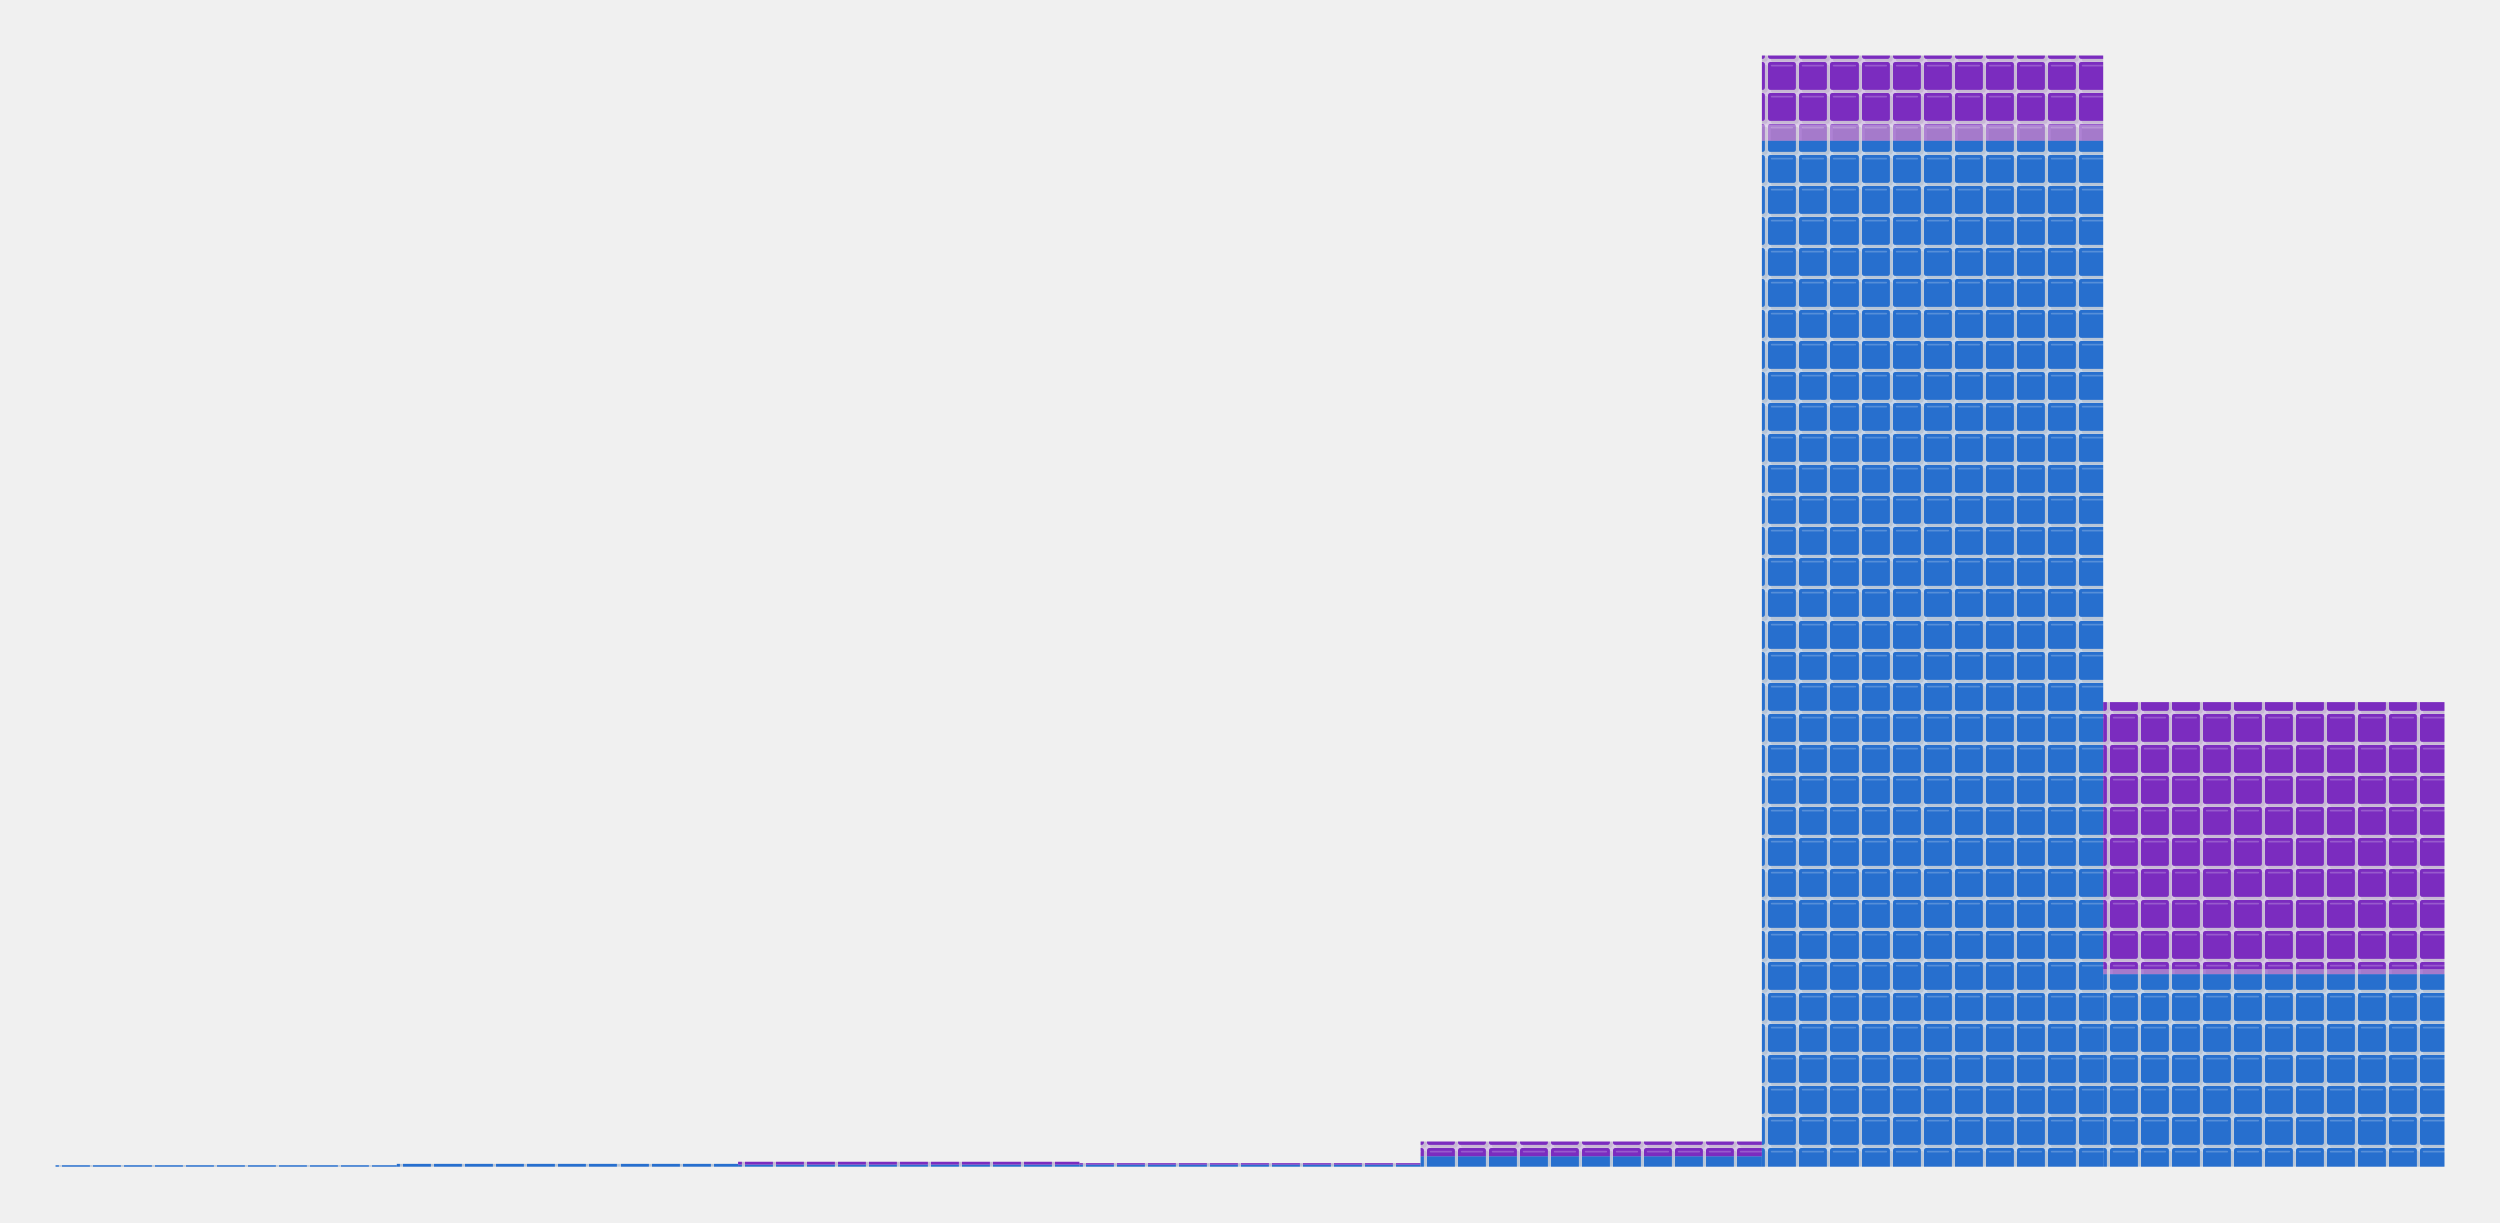
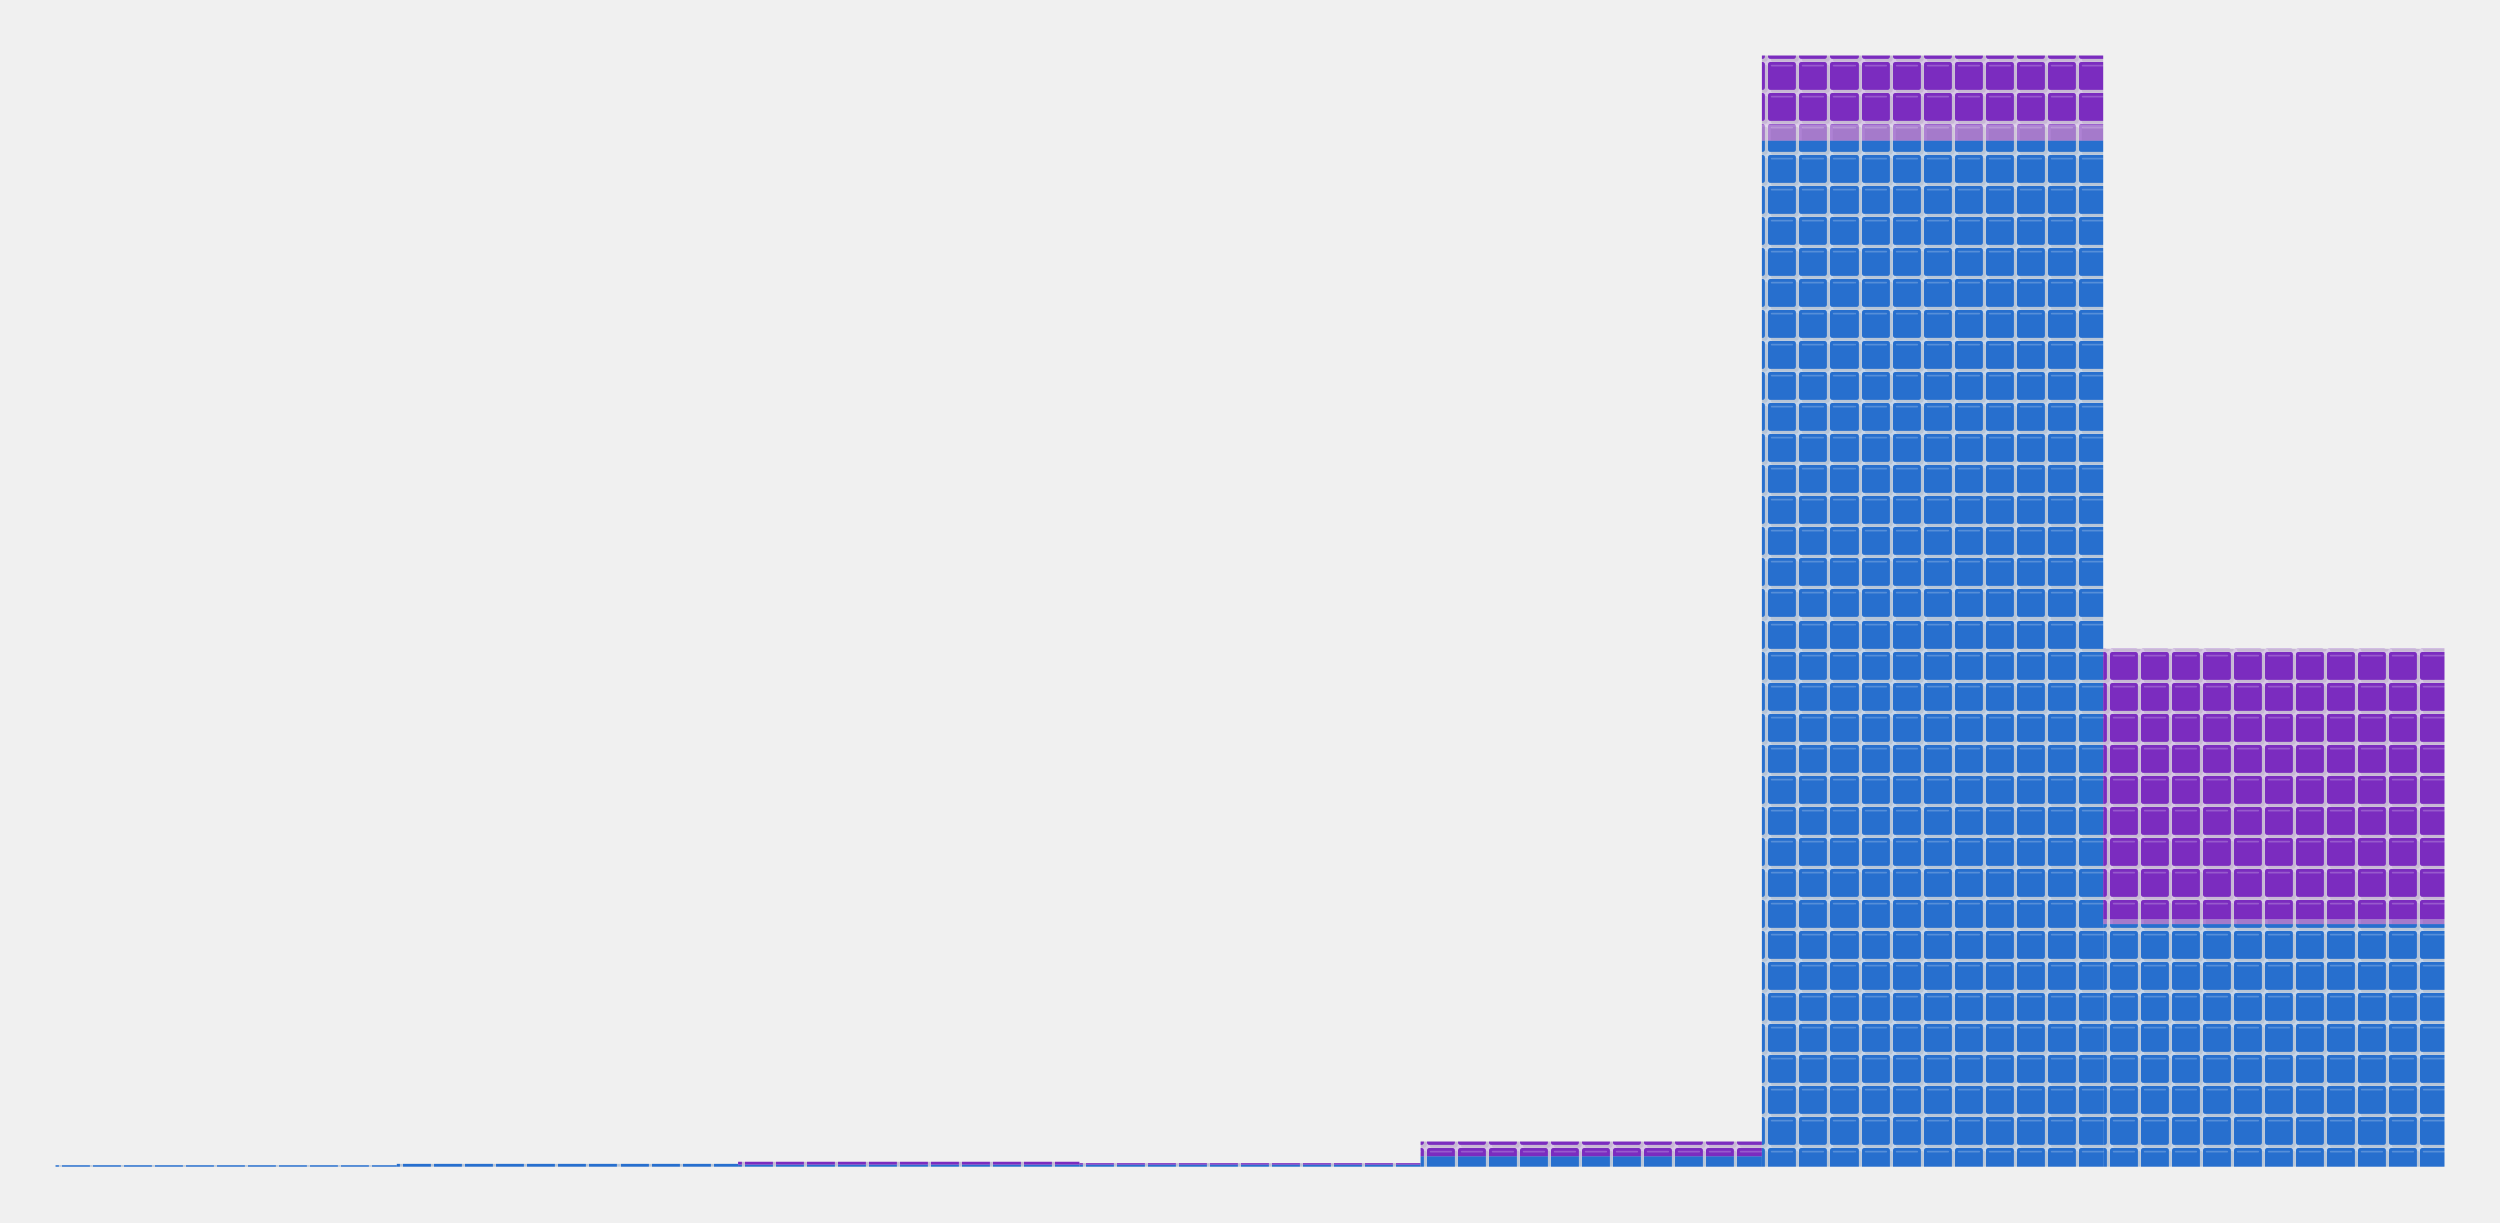
<svg xmlns="http://www.w3.org/2000/svg" viewBox="0 0 900 440" width="900" height="440" role="img" aria-labelledby="title description">
  <defs>
    <pattern id="assigned-Difficult" patternUnits="userSpaceOnUse" width="11.169" height="11.169">
      <rect class="tile-shadow" x="1.005" y="1.005" width="10.052" height="10.052" rx="0.804" fill="#000" fill-opacity="0.08" />
      <rect width="10.052" height="10.052" rx="0.804" fill="#276FCE" />
      <rect class="tile-highlight" x="1.005" y="1.005" width="8.042" height="0.603" rx="0.302" fill="#fff" fill-opacity="0.22" />
    </pattern>
    <pattern id="candidate-Superhuman" patternUnits="userSpaceOnUse" width="11.169" height="11.169">
      <rect class="tile-shadow" x="1.005" y="1.005" width="10.052" height="10.052" rx="0.804" fill="#000" fill-opacity="0.08" />
      <rect width="10.052" height="10.052" rx="0.804" fill="#7B2CBF" fill-opacity="0.5" />
      <rect class="tile-highlight" x="1.005" y="1.005" width="8.042" height="0.603" rx="0.302" fill="#fff" fill-opacity="0.22" />
    </pattern>
    <pattern id="assigned-Superhuman" patternUnits="userSpaceOnUse" width="11.169" height="11.169">
      <rect class="tile-shadow" x="1.005" y="1.005" width="10.052" height="10.052" rx="0.804" fill="#000" fill-opacity="0.08" />
      <rect width="10.052" height="10.052" rx="0.804" fill="#7B2CBF" />
      <rect class="tile-highlight" x="1.005" y="1.005" width="8.042" height="0.603" rx="0.302" fill="#fff" fill-opacity="0.22" />
    </pattern>
  </defs>
  <g data-period="2025-04" data-through="2025-06" data-total="2" data-months="3">
    <g data-series="assigned:Difficult" data-count="2">
      <rect class="rate-underlay" x="20" y="419.498" width="122.857" height="0.502" fill="#276FCE" fill-opacity="0.2" />
      <rect class="rate-stack" x="20" y="419.498" width="122.857" height="0.502" fill="url(#assigned-Difficult)" />
    </g>
  </g>
  <g data-period="2025-07" data-through="2025-09" data-total="4" data-months="3">
    <g data-series="assigned:Difficult" data-count="4">
      <rect class="rate-underlay" x="142.857" y="418.996" width="122.857" height="1.004" fill="#276FCE" fill-opacity="0.2" />
      <rect class="rate-stack" x="142.857" y="418.996" width="122.857" height="1.004" fill="url(#assigned-Difficult)" />
    </g>
  </g>
  <g data-period="2025-10" data-through="2025-12" data-total="7" data-months="3">
    <g data-series="assigned:Difficult" data-count="3">
      <rect class="rate-underlay" x="265.714" y="419.247" width="122.857" height="0.753" fill="#276FCE" fill-opacity="0.2" />
      <rect class="rate-stack" x="265.714" y="419.247" width="122.857" height="0.753" fill="url(#assigned-Difficult)" />
    </g>
    <g data-series="assigned:Superhuman" data-count="4">
-       <rect class="rate-underlay" x="265.714" y="418.242" width="122.857" height="1.004" fill="#7B2CBF" fill-opacity="0.2" />
-       <rect class="rate-stack" x="265.714" y="418.242" width="122.857" height="1.004" fill="url(#assigned-Superhuman)" />
+       <rect class="rate-underlay" x="265.714" y="418.243" width="122.857" height="1.004" fill="#7B2CBF" fill-opacity="0.2" />
+       <rect class="rate-stack" x="265.714" y="418.243" width="122.857" height="1.004" fill="url(#assigned-Superhuman)" />
    </g>
  </g>
  <g data-period="2026-01" data-through="2026-03" data-total="5" data-months="3">
    <g data-series="assigned:Difficult" data-count="3">
      <rect class="rate-underlay" x="388.571" y="419.247" width="122.857" height="0.753" fill="#276FCE" fill-opacity="0.2" />
      <rect class="rate-stack" x="388.571" y="419.247" width="122.857" height="0.753" fill="url(#assigned-Difficult)" />
    </g>
    <g data-series="assigned:Superhuman" data-count="2">
      <rect class="rate-underlay" x="388.571" y="418.745" width="122.857" height="0.502" fill="#7B2CBF" fill-opacity="0.2" />
      <rect class="rate-stack" x="388.571" y="418.745" width="122.857" height="0.502" fill="url(#assigned-Superhuman)" />
    </g>
  </g>
  <g data-period="2026-04" data-through="2026-06" data-total="36" data-months="3">
    <g data-series="assigned:Difficult" data-count="15">
-       <rect class="rate-underlay" x="511.429" y="416.233" width="122.857" height="3.767" fill="#276FCE" fill-opacity="0.2" />
-       <rect class="rate-stack" x="511.429" y="416.233" width="122.857" height="3.767" fill="url(#assigned-Difficult)" />
+       <rect class="rate-underlay" x="511.429" y="416.236" width="122.857" height="3.764" fill="#276FCE" fill-opacity="0.2" />
+       <rect class="rate-stack" x="511.429" y="416.236" width="122.857" height="3.764" fill="url(#assigned-Difficult)" />
    </g>
    <g data-series="assigned:Superhuman" data-count="21">
-       <rect class="rate-underlay" x="511.429" y="410.961" width="122.857" height="5.273" fill="#7B2CBF" fill-opacity="0.2" />
-       <rect class="rate-stack" x="511.429" y="410.961" width="122.857" height="5.273" fill="url(#assigned-Superhuman)" />
+       <rect class="rate-underlay" x="511.429" y="410.966" width="122.857" height="5.27" fill="#7B2CBF" fill-opacity="0.2" />
+       <rect class="rate-stack" x="511.429" y="410.966" width="122.857" height="5.27" fill="url(#assigned-Superhuman)" />
    </g>
  </g>
-   <g data-period="2026-07" data-through="2026-09" data-total="1593" data-months="3">
-     <g data-series="assigned:Difficult" data-count="1471">
-       <rect class="rate-underlay" x="634.286" y="50.634" width="122.857" height="369.366" fill="#276FCE" fill-opacity="0.2" />
-       <rect class="rate-stack" x="634.286" y="50.634" width="122.857" height="369.366" fill="url(#assigned-Difficult)" />
+   <g data-period="2026-07" data-through="2026-09" data-total="1594" data-months="3">
+     <g data-series="assigned:Difficult" data-count="1472">
+       <rect class="rate-underlay" x="634.286" y="50.615" width="122.857" height="369.385" fill="#276FCE" fill-opacity="0.2" />
+       <rect class="rate-stack" x="634.286" y="50.615" width="122.857" height="369.385" fill="url(#assigned-Difficult)" />
    </g>
    <g data-series="candidate:Superhuman" data-count="23">
-       <rect class="rate-underlay" x="634.286" y="44.859" width="122.857" height="5.775" fill="#7B2CBF" fill-opacity="0.12" />
-       <rect class="rate-stack" x="634.286" y="44.859" width="122.857" height="5.775" fill="url(#candidate-Superhuman)" />
+       <rect class="rate-underlay" x="634.286" y="44.843" width="122.857" height="5.772" fill="#7B2CBF" fill-opacity="0.12" />
+       <rect class="rate-stack" x="634.286" y="44.843" width="122.857" height="5.772" fill="url(#candidate-Superhuman)" />
    </g>
    <g data-series="assigned:Superhuman" data-count="99">
-       <rect class="rate-underlay" x="634.286" y="20" width="122.857" height="24.859" fill="#7B2CBF" fill-opacity="0.2" />
-       <rect class="rate-stack" x="634.286" y="20" width="122.857" height="24.859" fill="url(#assigned-Superhuman)" />
+       <rect class="rate-underlay" x="634.286" y="20" width="122.857" height="24.843" fill="#7B2CBF" fill-opacity="0.2" />
+       <rect class="rate-stack" x="634.286" y="20" width="122.857" height="24.843" fill="url(#assigned-Superhuman)" />
    </g>
  </g>
-   <g data-period="2026-10" data-through="2026-12" data-total="666" data-months="3">
-     <g data-series="assigned:Difficult" data-count="276">
-       <rect class="rate-underlay" x="757.143" y="350.697" width="122.857" height="69.303" fill="#276FCE" fill-opacity="0.2" />
-       <rect class="rate-stack" x="757.143" y="350.697" width="122.857" height="69.303" fill="url(#assigned-Difficult)" />
+   <g data-period="2026-10" data-through="2026-12" data-total="743" data-months="3">
+     <g data-series="assigned:Difficult" data-count="348">
+       <rect class="rate-underlay" x="757.143" y="332.673" width="122.857" height="87.328" fill="#276FCE" fill-opacity="0.2" />
+       <rect class="rate-stack" x="757.143" y="332.673" width="122.857" height="87.328" fill="url(#assigned-Difficult)" />
    </g>
    <g data-series="candidate:Superhuman" data-count="7">
-       <rect class="rate-underlay" x="757.143" y="348.939" width="122.857" height="1.758" fill="#7B2CBF" fill-opacity="0.12" />
-       <rect class="rate-stack" x="757.143" y="348.939" width="122.857" height="1.758" fill="url(#candidate-Superhuman)" />
+       <rect class="rate-underlay" x="757.143" y="330.916" width="122.857" height="1.757" fill="#7B2CBF" fill-opacity="0.12" />
+       <rect class="rate-stack" x="757.143" y="330.916" width="122.857" height="1.757" fill="url(#candidate-Superhuman)" />
    </g>
-     <g data-series="assigned:Superhuman" data-count="383">
-       <rect class="rate-underlay" x="757.143" y="252.768" width="122.857" height="96.171" fill="#7B2CBF" fill-opacity="0.2" />
-       <rect class="rate-stack" x="757.143" y="252.768" width="122.857" height="96.171" fill="url(#assigned-Superhuman)" />
+     <g data-series="assigned:Superhuman" data-count="388">
+       <rect class="rate-underlay" x="757.143" y="233.551" width="122.857" height="97.365" fill="#7B2CBF" fill-opacity="0.2" />
+       <rect class="rate-stack" x="757.143" y="233.551" width="122.857" height="97.365" fill="url(#assigned-Superhuman)" />
    </g>
  </g>
</svg>
